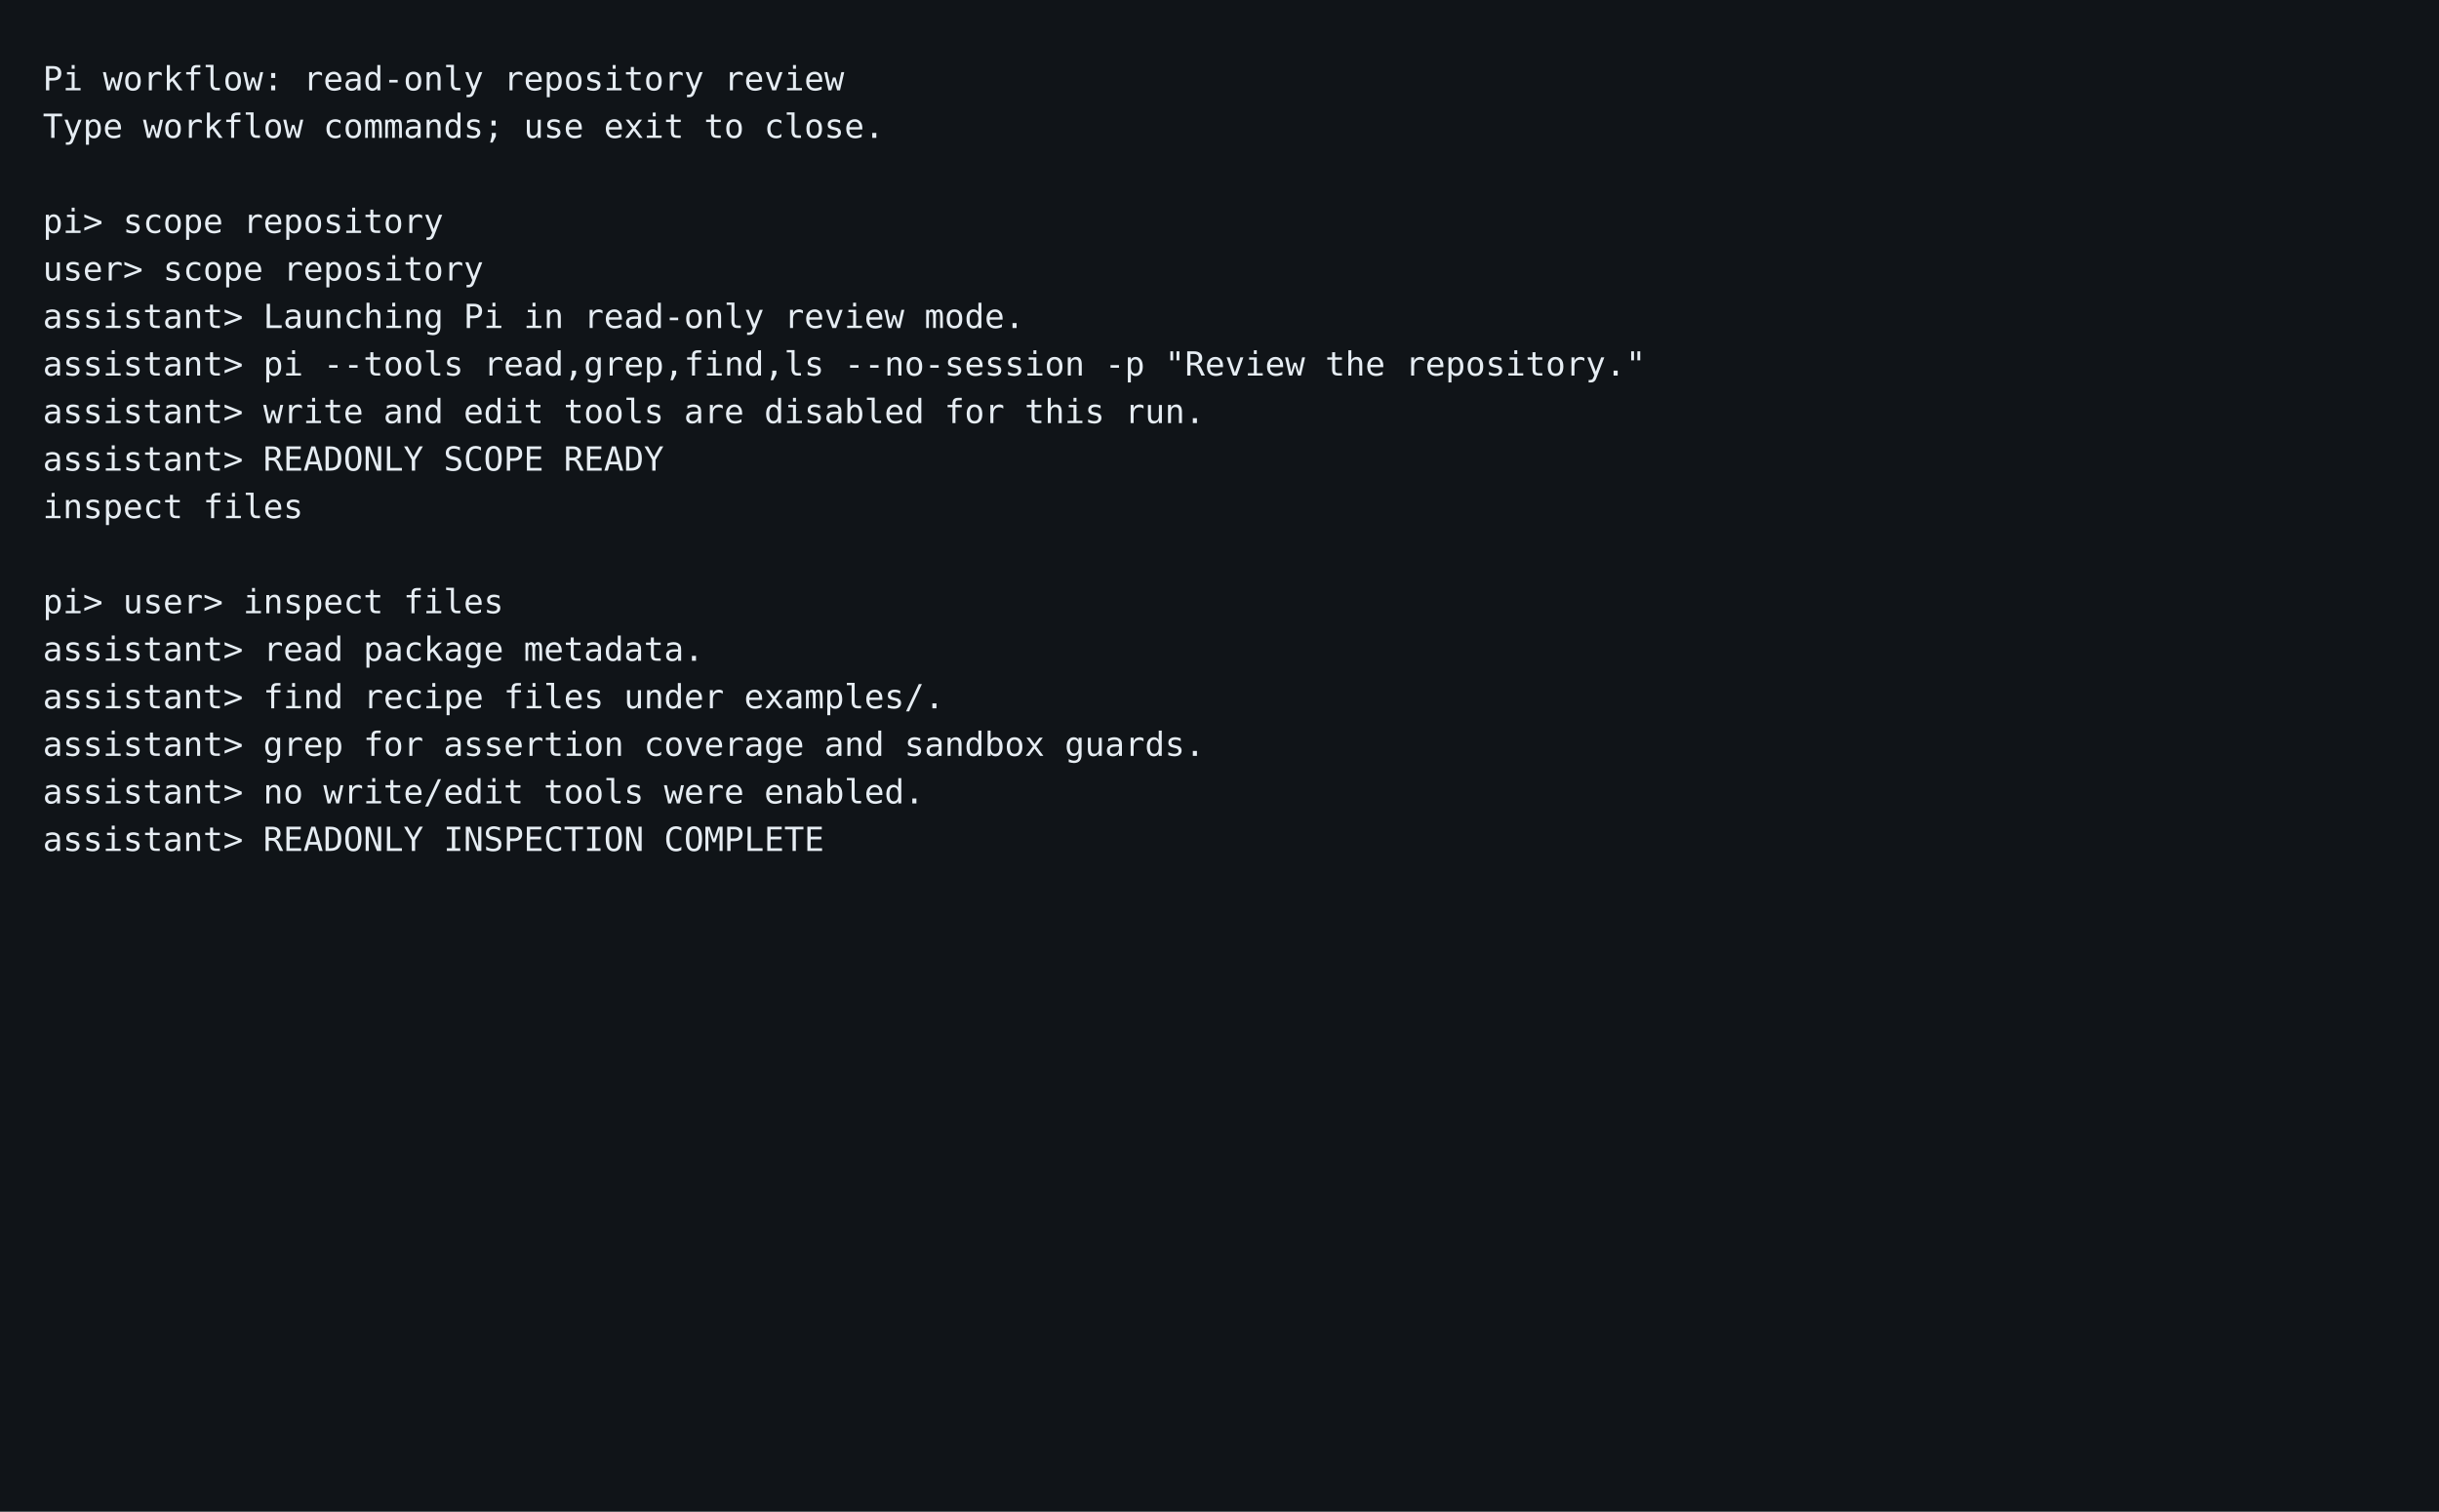
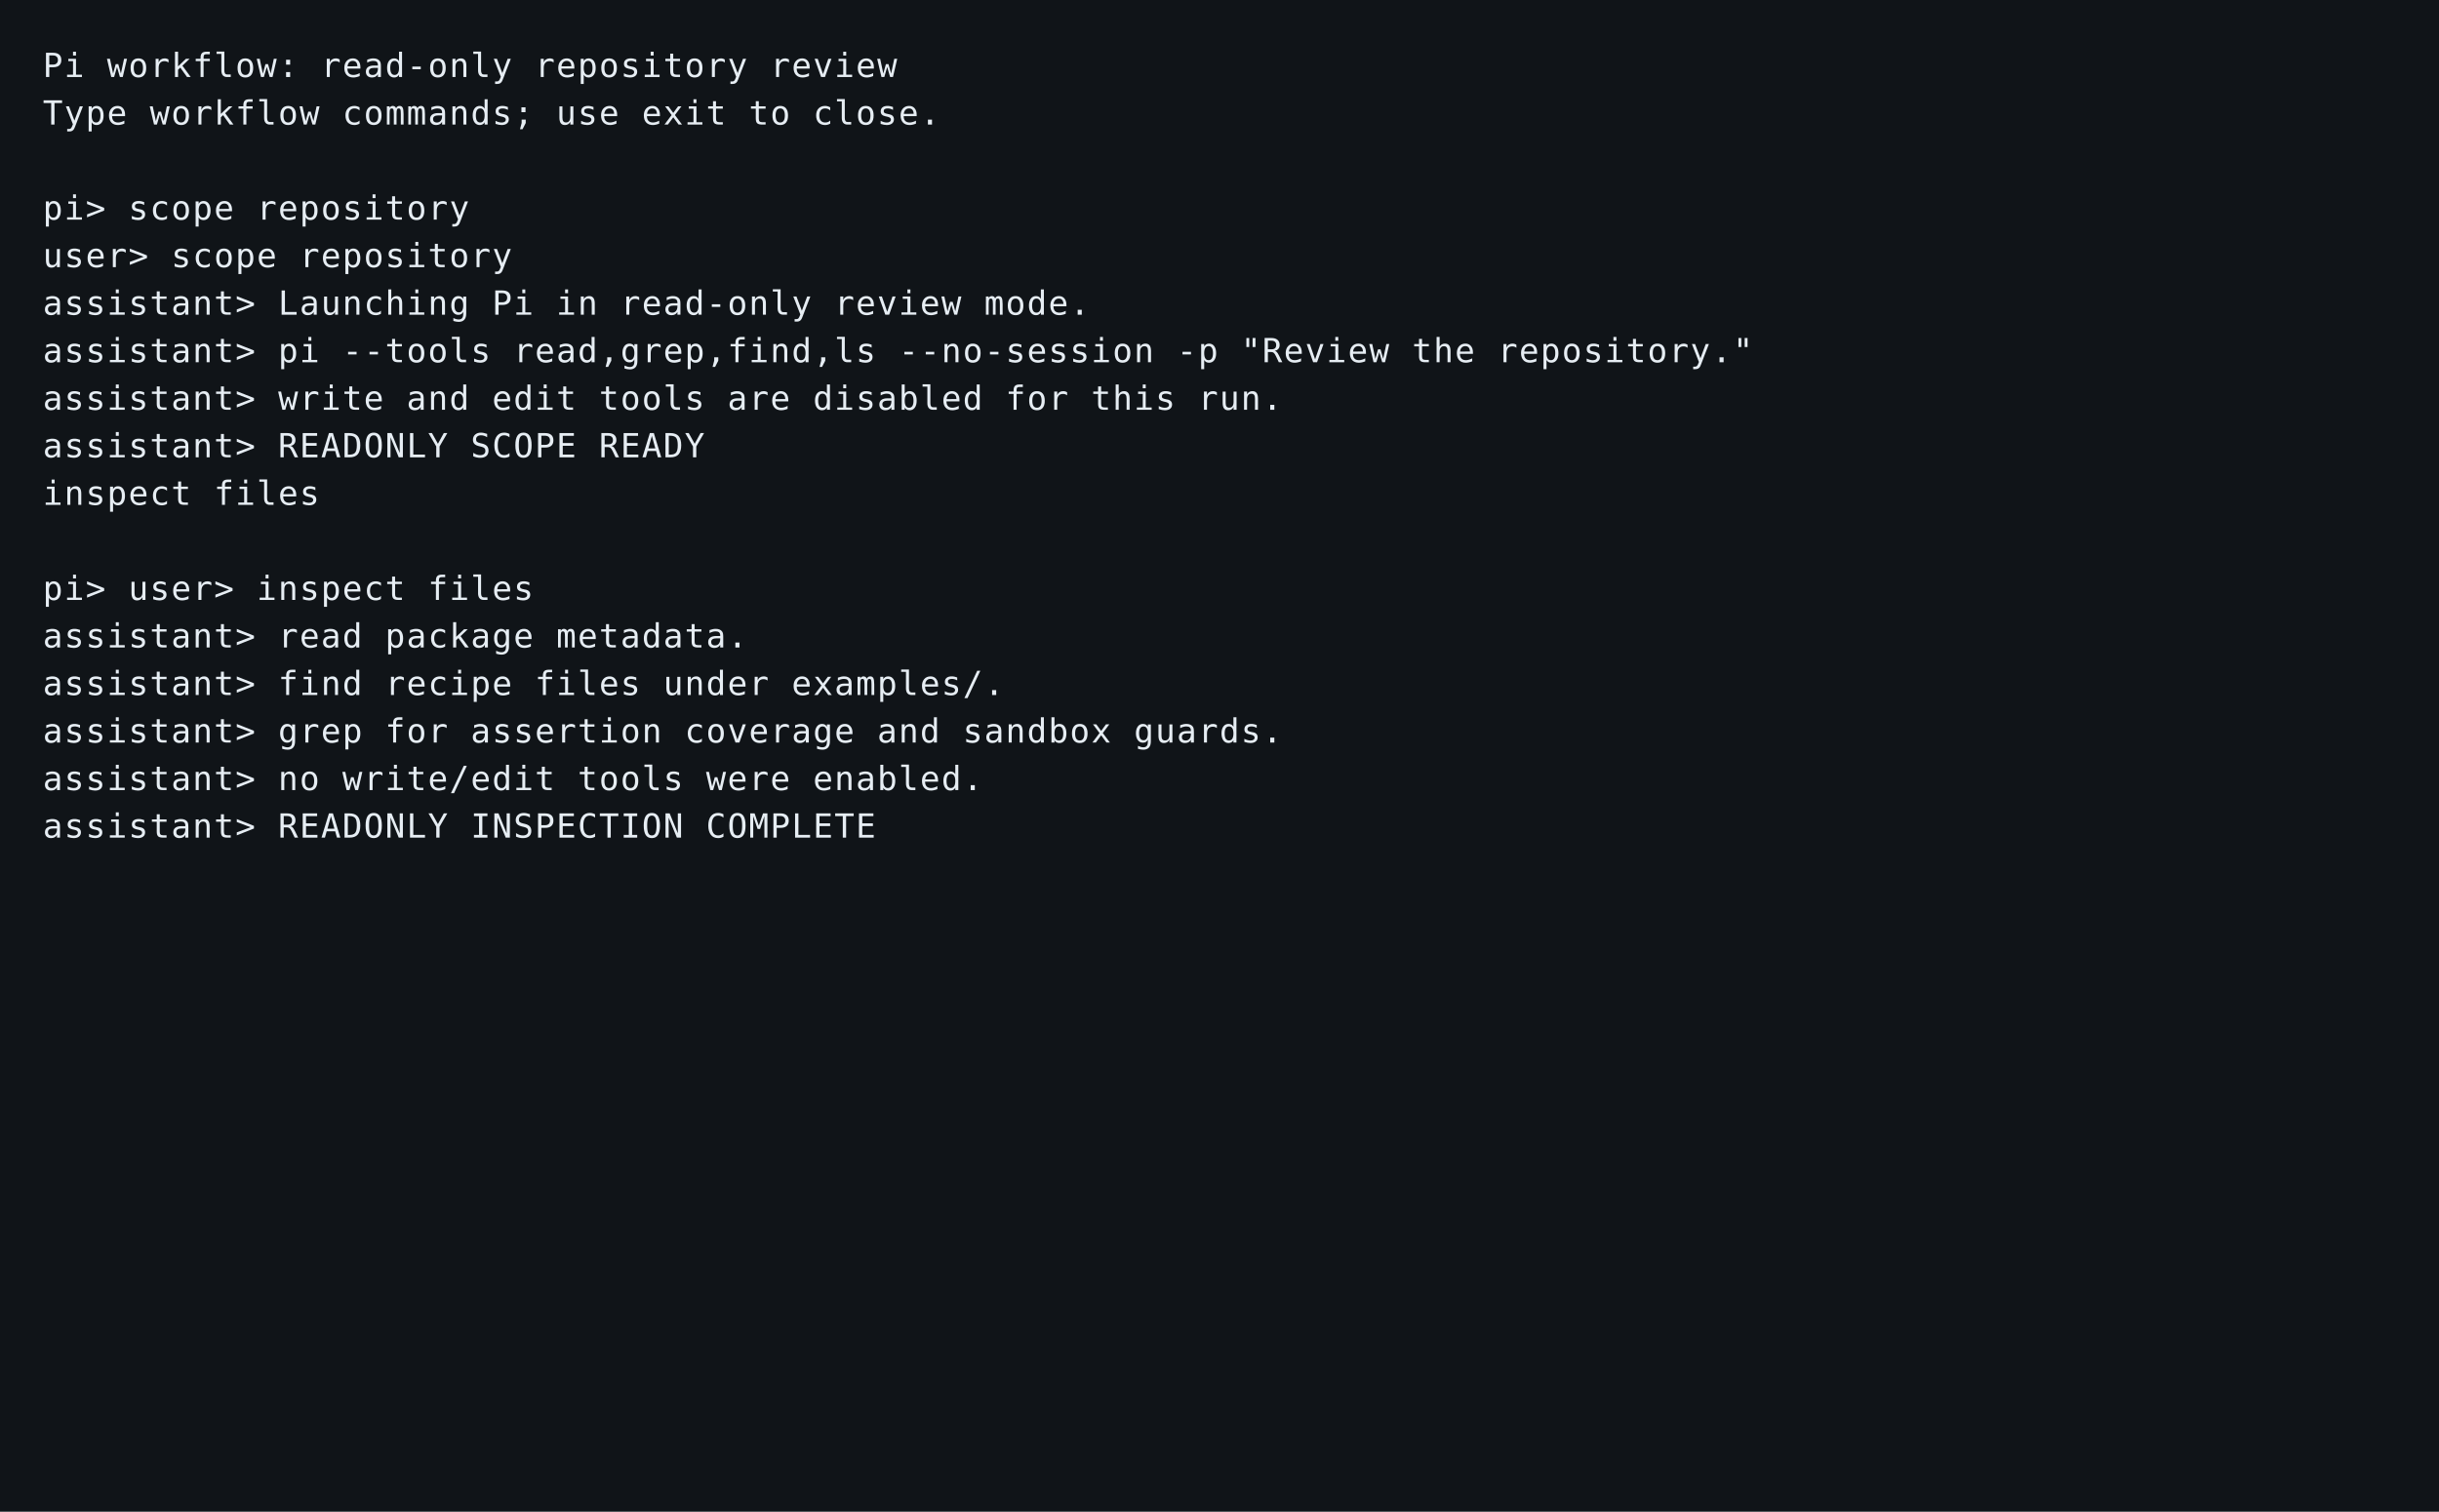
<svg xmlns="http://www.w3.org/2000/svg" width="1026" height="636" viewBox="0 0 1026 636">
  <rect width="100%" height="100%" fill="#101418" />
-   <style>text{font:14px ui-monospace,SFMono-Regular,Menlo,Consolas,monospace;fill:#e6edf3;white-space:pre}</style>
-   <text x="18" y="38">Pi workflow: read-only repository review</text>
-   <text x="18" y="58">Type workflow commands; use exit to close.</text>
-   <text x="18" y="78" />
-   <text x="18" y="98">pi&gt; scope repository</text>
-   <text x="18" y="118">user&gt; scope repository</text>
-   <text x="18" y="138">assistant&gt; Launching Pi in read-only review mode.</text>
-   <text x="18" y="158">assistant&gt; pi --tools read,grep,find,ls --no-session -p "Review the repository."</text>
-   <text x="18" y="178">assistant&gt; write and edit tools are disabled for this run.</text>
-   <text x="18" y="198">assistant&gt; READONLY SCOPE READY</text>
-   <text x="18" y="218">inspect files</text>
-   <text x="18" y="238" />
-   <text x="18" y="258">pi&gt; user&gt; inspect files</text>
-   <text x="18" y="278">assistant&gt; read package metadata.</text>
-   <text x="18" y="298">assistant&gt; find recipe files under examples/.</text>
-   <text x="18" y="318">assistant&gt; grep for assertion coverage and sandbox guards.</text>
-   <text x="18" y="338">assistant&gt; no write/edit tools were enabled.</text>
-   <text x="18" y="358">assistant&gt; READONLY INSPECTION COMPLETE</text>
+   <g font-family="ui-monospace,SFMono-Regular,Menlo,Consolas,monospace" font-size="14" xml:space="preserve">
+     <text x="18.0" y="32.4" fill="#e6edf3">P</text>
+     <text x="27.0" y="32.4" fill="#e6edf3">i</text>
+     <text x="45.0" y="32.4" fill="#e6edf3">w</text>
+     <text x="54.0" y="32.4" fill="#e6edf3">o</text>
+     <text x="63.0" y="32.4" fill="#e6edf3">r</text>
+     <text x="72.0" y="32.4" fill="#e6edf3">k</text>
+     <text x="81.0" y="32.4" fill="#e6edf3">f</text>
+     <text x="90.0" y="32.4" fill="#e6edf3">l</text>
+     <text x="99.0" y="32.4" fill="#e6edf3">o</text>
+     <text x="108.0" y="32.4" fill="#e6edf3">w</text>
+     <text x="117.0" y="32.4" fill="#e6edf3">:</text>
+     <text x="135.0" y="32.4" fill="#e6edf3">r</text>
+     <text x="144.0" y="32.4" fill="#e6edf3">e</text>
+     <text x="153.0" y="32.4" fill="#e6edf3">a</text>
+     <text x="162.0" y="32.4" fill="#e6edf3">d</text>
+     <text x="171.0" y="32.4" fill="#e6edf3">-</text>
+     <text x="180.0" y="32.4" fill="#e6edf3">o</text>
+     <text x="189.0" y="32.4" fill="#e6edf3">n</text>
+     <text x="198.0" y="32.4" fill="#e6edf3">l</text>
+     <text x="207.0" y="32.4" fill="#e6edf3">y</text>
+     <text x="225.0" y="32.4" fill="#e6edf3">r</text>
+     <text x="234.0" y="32.4" fill="#e6edf3">e</text>
+     <text x="243.0" y="32.4" fill="#e6edf3">p</text>
+     <text x="252.0" y="32.4" fill="#e6edf3">o</text>
+     <text x="261.0" y="32.4" fill="#e6edf3">s</text>
+     <text x="270.0" y="32.4" fill="#e6edf3">i</text>
+     <text x="279.0" y="32.4" fill="#e6edf3">t</text>
+     <text x="288.0" y="32.4" fill="#e6edf3">o</text>
+     <text x="297.0" y="32.4" fill="#e6edf3">r</text>
+     <text x="306.0" y="32.4" fill="#e6edf3">y</text>
+     <text x="324.0" y="32.4" fill="#e6edf3">r</text>
+     <text x="333.0" y="32.4" fill="#e6edf3">e</text>
+     <text x="342.0" y="32.4" fill="#e6edf3">v</text>
+     <text x="351.0" y="32.4" fill="#e6edf3">i</text>
+     <text x="360.0" y="32.4" fill="#e6edf3">e</text>
+     <text x="369.0" y="32.4" fill="#e6edf3">w</text>
+     <text x="18.0" y="52.4" fill="#e6edf3">T</text>
+     <text x="27.0" y="52.4" fill="#e6edf3">y</text>
+     <text x="36.0" y="52.4" fill="#e6edf3">p</text>
+     <text x="45.0" y="52.4" fill="#e6edf3">e</text>
+     <text x="63.0" y="52.4" fill="#e6edf3">w</text>
+     <text x="72.0" y="52.4" fill="#e6edf3">o</text>
+     <text x="81.0" y="52.4" fill="#e6edf3">r</text>
+     <text x="90.0" y="52.4" fill="#e6edf3">k</text>
+     <text x="99.0" y="52.4" fill="#e6edf3">f</text>
+     <text x="108.0" y="52.4" fill="#e6edf3">l</text>
+     <text x="117.0" y="52.4" fill="#e6edf3">o</text>
+     <text x="126.0" y="52.4" fill="#e6edf3">w</text>
+     <text x="144.0" y="52.4" fill="#e6edf3">c</text>
+     <text x="153.0" y="52.4" fill="#e6edf3">o</text>
+     <text x="162.0" y="52.4" fill="#e6edf3">m</text>
+     <text x="171.0" y="52.4" fill="#e6edf3">m</text>
+     <text x="180.0" y="52.4" fill="#e6edf3">a</text>
+     <text x="189.0" y="52.4" fill="#e6edf3">n</text>
+     <text x="198.0" y="52.4" fill="#e6edf3">d</text>
+     <text x="207.0" y="52.4" fill="#e6edf3">s</text>
+     <text x="216.0" y="52.4" fill="#e6edf3">;</text>
+     <text x="234.0" y="52.4" fill="#e6edf3">u</text>
+     <text x="243.0" y="52.4" fill="#e6edf3">s</text>
+     <text x="252.0" y="52.4" fill="#e6edf3">e</text>
+     <text x="270.0" y="52.4" fill="#e6edf3">e</text>
+     <text x="279.0" y="52.4" fill="#e6edf3">x</text>
+     <text x="288.0" y="52.4" fill="#e6edf3">i</text>
+     <text x="297.0" y="52.4" fill="#e6edf3">t</text>
+     <text x="315.0" y="52.4" fill="#e6edf3">t</text>
+     <text x="324.0" y="52.4" fill="#e6edf3">o</text>
+     <text x="342.0" y="52.4" fill="#e6edf3">c</text>
+     <text x="351.0" y="52.4" fill="#e6edf3">l</text>
+     <text x="360.0" y="52.4" fill="#e6edf3">o</text>
+     <text x="369.0" y="52.4" fill="#e6edf3">s</text>
+     <text x="378.0" y="52.4" fill="#e6edf3">e</text>
+     <text x="387.0" y="52.4" fill="#e6edf3">.</text>
+     <text x="18.0" y="92.4" fill="#e6edf3">p</text>
+     <text x="27.0" y="92.4" fill="#e6edf3">i</text>
+     <text x="36.0" y="92.4" fill="#e6edf3">&gt;</text>
+     <text x="54.0" y="92.4" fill="#e6edf3">s</text>
+     <text x="63.0" y="92.4" fill="#e6edf3">c</text>
+     <text x="72.0" y="92.4" fill="#e6edf3">o</text>
+     <text x="81.0" y="92.4" fill="#e6edf3">p</text>
+     <text x="90.0" y="92.4" fill="#e6edf3">e</text>
+     <text x="108.0" y="92.4" fill="#e6edf3">r</text>
+     <text x="117.0" y="92.4" fill="#e6edf3">e</text>
+     <text x="126.0" y="92.4" fill="#e6edf3">p</text>
+     <text x="135.0" y="92.4" fill="#e6edf3">o</text>
+     <text x="144.0" y="92.4" fill="#e6edf3">s</text>
+     <text x="153.0" y="92.4" fill="#e6edf3">i</text>
+     <text x="162.0" y="92.4" fill="#e6edf3">t</text>
+     <text x="171.0" y="92.4" fill="#e6edf3">o</text>
+     <text x="180.0" y="92.4" fill="#e6edf3">r</text>
+     <text x="189.0" y="92.4" fill="#e6edf3">y</text>
+     <text x="18.0" y="112.4" fill="#e6edf3">u</text>
+     <text x="27.0" y="112.4" fill="#e6edf3">s</text>
+     <text x="36.0" y="112.4" fill="#e6edf3">e</text>
+     <text x="45.0" y="112.4" fill="#e6edf3">r</text>
+     <text x="54.0" y="112.4" fill="#e6edf3">&gt;</text>
+     <text x="72.0" y="112.4" fill="#e6edf3">s</text>
+     <text x="81.0" y="112.4" fill="#e6edf3">c</text>
+     <text x="90.0" y="112.4" fill="#e6edf3">o</text>
+     <text x="99.0" y="112.4" fill="#e6edf3">p</text>
+     <text x="108.0" y="112.4" fill="#e6edf3">e</text>
+     <text x="126.0" y="112.4" fill="#e6edf3">r</text>
+     <text x="135.0" y="112.4" fill="#e6edf3">e</text>
+     <text x="144.0" y="112.4" fill="#e6edf3">p</text>
+     <text x="153.0" y="112.4" fill="#e6edf3">o</text>
+     <text x="162.0" y="112.4" fill="#e6edf3">s</text>
+     <text x="171.0" y="112.4" fill="#e6edf3">i</text>
+     <text x="180.0" y="112.4" fill="#e6edf3">t</text>
+     <text x="189.0" y="112.4" fill="#e6edf3">o</text>
+     <text x="198.0" y="112.4" fill="#e6edf3">r</text>
+     <text x="207.0" y="112.4" fill="#e6edf3">y</text>
+     <text x="18.0" y="132.4" fill="#e6edf3">a</text>
+     <text x="27.0" y="132.4" fill="#e6edf3">s</text>
+     <text x="36.0" y="132.4" fill="#e6edf3">s</text>
+     <text x="45.0" y="132.4" fill="#e6edf3">i</text>
+     <text x="54.0" y="132.4" fill="#e6edf3">s</text>
+     <text x="63.0" y="132.4" fill="#e6edf3">t</text>
+     <text x="72.0" y="132.4" fill="#e6edf3">a</text>
+     <text x="81.0" y="132.4" fill="#e6edf3">n</text>
+     <text x="90.0" y="132.4" fill="#e6edf3">t</text>
+     <text x="99.0" y="132.4" fill="#e6edf3">&gt;</text>
+     <text x="117.0" y="132.4" fill="#e6edf3">L</text>
+     <text x="126.0" y="132.4" fill="#e6edf3">a</text>
+     <text x="135.0" y="132.4" fill="#e6edf3">u</text>
+     <text x="144.0" y="132.4" fill="#e6edf3">n</text>
+     <text x="153.0" y="132.4" fill="#e6edf3">c</text>
+     <text x="162.0" y="132.4" fill="#e6edf3">h</text>
+     <text x="171.0" y="132.4" fill="#e6edf3">i</text>
+     <text x="180.0" y="132.4" fill="#e6edf3">n</text>
+     <text x="189.0" y="132.4" fill="#e6edf3">g</text>
+     <text x="207.0" y="132.4" fill="#e6edf3">P</text>
+     <text x="216.0" y="132.4" fill="#e6edf3">i</text>
+     <text x="234.0" y="132.4" fill="#e6edf3">i</text>
+     <text x="243.0" y="132.4" fill="#e6edf3">n</text>
+     <text x="261.0" y="132.4" fill="#e6edf3">r</text>
+     <text x="270.0" y="132.4" fill="#e6edf3">e</text>
+     <text x="279.0" y="132.4" fill="#e6edf3">a</text>
+     <text x="288.0" y="132.4" fill="#e6edf3">d</text>
+     <text x="297.0" y="132.4" fill="#e6edf3">-</text>
+     <text x="306.0" y="132.4" fill="#e6edf3">o</text>
+     <text x="315.0" y="132.4" fill="#e6edf3">n</text>
+     <text x="324.0" y="132.4" fill="#e6edf3">l</text>
+     <text x="333.0" y="132.4" fill="#e6edf3">y</text>
+     <text x="351.0" y="132.4" fill="#e6edf3">r</text>
+     <text x="360.0" y="132.4" fill="#e6edf3">e</text>
+     <text x="369.0" y="132.4" fill="#e6edf3">v</text>
+     <text x="378.0" y="132.4" fill="#e6edf3">i</text>
+     <text x="387.0" y="132.4" fill="#e6edf3">e</text>
+     <text x="396.0" y="132.4" fill="#e6edf3">w</text>
+     <text x="414.0" y="132.4" fill="#e6edf3">m</text>
+     <text x="423.0" y="132.4" fill="#e6edf3">o</text>
+     <text x="432.0" y="132.4" fill="#e6edf3">d</text>
+     <text x="441.0" y="132.4" fill="#e6edf3">e</text>
+     <text x="450.0" y="132.4" fill="#e6edf3">.</text>
+     <text x="18.0" y="152.4" fill="#e6edf3">a</text>
+     <text x="27.0" y="152.4" fill="#e6edf3">s</text>
+     <text x="36.0" y="152.4" fill="#e6edf3">s</text>
+     <text x="45.0" y="152.4" fill="#e6edf3">i</text>
+     <text x="54.0" y="152.4" fill="#e6edf3">s</text>
+     <text x="63.0" y="152.4" fill="#e6edf3">t</text>
+     <text x="72.0" y="152.4" fill="#e6edf3">a</text>
+     <text x="81.0" y="152.4" fill="#e6edf3">n</text>
+     <text x="90.0" y="152.4" fill="#e6edf3">t</text>
+     <text x="99.0" y="152.4" fill="#e6edf3">&gt;</text>
+     <text x="117.0" y="152.4" fill="#e6edf3">p</text>
+     <text x="126.0" y="152.4" fill="#e6edf3">i</text>
+     <text x="144.0" y="152.4" fill="#e6edf3">-</text>
+     <text x="153.0" y="152.4" fill="#e6edf3">-</text>
+     <text x="162.0" y="152.4" fill="#e6edf3">t</text>
+     <text x="171.0" y="152.4" fill="#e6edf3">o</text>
+     <text x="180.0" y="152.4" fill="#e6edf3">o</text>
+     <text x="189.0" y="152.4" fill="#e6edf3">l</text>
+     <text x="198.0" y="152.4" fill="#e6edf3">s</text>
+     <text x="216.0" y="152.4" fill="#e6edf3">r</text>
+     <text x="225.0" y="152.4" fill="#e6edf3">e</text>
+     <text x="234.0" y="152.4" fill="#e6edf3">a</text>
+     <text x="243.0" y="152.4" fill="#e6edf3">d</text>
+     <text x="252.0" y="152.4" fill="#e6edf3">,</text>
+     <text x="261.0" y="152.4" fill="#e6edf3">g</text>
+     <text x="270.0" y="152.4" fill="#e6edf3">r</text>
+     <text x="279.0" y="152.4" fill="#e6edf3">e</text>
+     <text x="288.0" y="152.4" fill="#e6edf3">p</text>
+     <text x="297.0" y="152.4" fill="#e6edf3">,</text>
+     <text x="306.0" y="152.4" fill="#e6edf3">f</text>
+     <text x="315.0" y="152.4" fill="#e6edf3">i</text>
+     <text x="324.0" y="152.4" fill="#e6edf3">n</text>
+     <text x="333.0" y="152.4" fill="#e6edf3">d</text>
+     <text x="342.0" y="152.4" fill="#e6edf3">,</text>
+     <text x="351.0" y="152.4" fill="#e6edf3">l</text>
+     <text x="360.0" y="152.4" fill="#e6edf3">s</text>
+     <text x="378.0" y="152.4" fill="#e6edf3">-</text>
+     <text x="387.0" y="152.4" fill="#e6edf3">-</text>
+     <text x="396.0" y="152.4" fill="#e6edf3">n</text>
+     <text x="405.0" y="152.4" fill="#e6edf3">o</text>
+     <text x="414.0" y="152.4" fill="#e6edf3">-</text>
+     <text x="423.0" y="152.4" fill="#e6edf3">s</text>
+     <text x="432.0" y="152.4" fill="#e6edf3">e</text>
+     <text x="441.0" y="152.4" fill="#e6edf3">s</text>
+     <text x="450.0" y="152.4" fill="#e6edf3">s</text>
+     <text x="459.0" y="152.4" fill="#e6edf3">i</text>
+     <text x="468.0" y="152.4" fill="#e6edf3">o</text>
+     <text x="477.0" y="152.4" fill="#e6edf3">n</text>
+     <text x="495.0" y="152.4" fill="#e6edf3">-</text>
+     <text x="504.0" y="152.4" fill="#e6edf3">p</text>
+     <text x="522.0" y="152.4" fill="#e6edf3">"</text>
+     <text x="531.0" y="152.4" fill="#e6edf3">R</text>
+     <text x="540.0" y="152.4" fill="#e6edf3">e</text>
+     <text x="549.0" y="152.4" fill="#e6edf3">v</text>
+     <text x="558.0" y="152.4" fill="#e6edf3">i</text>
+     <text x="567.0" y="152.4" fill="#e6edf3">e</text>
+     <text x="576.0" y="152.4" fill="#e6edf3">w</text>
+     <text x="594.0" y="152.4" fill="#e6edf3">t</text>
+     <text x="603.0" y="152.4" fill="#e6edf3">h</text>
+     <text x="612.0" y="152.4" fill="#e6edf3">e</text>
+     <text x="630.0" y="152.4" fill="#e6edf3">r</text>
+     <text x="639.0" y="152.4" fill="#e6edf3">e</text>
+     <text x="648.0" y="152.4" fill="#e6edf3">p</text>
+     <text x="657.0" y="152.4" fill="#e6edf3">o</text>
+     <text x="666.0" y="152.4" fill="#e6edf3">s</text>
+     <text x="675.0" y="152.4" fill="#e6edf3">i</text>
+     <text x="684.0" y="152.4" fill="#e6edf3">t</text>
+     <text x="693.0" y="152.4" fill="#e6edf3">o</text>
+     <text x="702.0" y="152.4" fill="#e6edf3">r</text>
+     <text x="711.0" y="152.4" fill="#e6edf3">y</text>
+     <text x="720.0" y="152.4" fill="#e6edf3">.</text>
+     <text x="729.0" y="152.4" fill="#e6edf3">"</text>
+     <text x="18.0" y="172.4" fill="#e6edf3">a</text>
+     <text x="27.0" y="172.4" fill="#e6edf3">s</text>
+     <text x="36.0" y="172.4" fill="#e6edf3">s</text>
+     <text x="45.0" y="172.4" fill="#e6edf3">i</text>
+     <text x="54.0" y="172.4" fill="#e6edf3">s</text>
+     <text x="63.0" y="172.4" fill="#e6edf3">t</text>
+     <text x="72.0" y="172.4" fill="#e6edf3">a</text>
+     <text x="81.0" y="172.4" fill="#e6edf3">n</text>
+     <text x="90.0" y="172.4" fill="#e6edf3">t</text>
+     <text x="99.0" y="172.4" fill="#e6edf3">&gt;</text>
+     <text x="117.0" y="172.4" fill="#e6edf3">w</text>
+     <text x="126.0" y="172.4" fill="#e6edf3">r</text>
+     <text x="135.0" y="172.4" fill="#e6edf3">i</text>
+     <text x="144.0" y="172.4" fill="#e6edf3">t</text>
+     <text x="153.0" y="172.4" fill="#e6edf3">e</text>
+     <text x="171.0" y="172.4" fill="#e6edf3">a</text>
+     <text x="180.0" y="172.4" fill="#e6edf3">n</text>
+     <text x="189.0" y="172.4" fill="#e6edf3">d</text>
+     <text x="207.0" y="172.4" fill="#e6edf3">e</text>
+     <text x="216.0" y="172.4" fill="#e6edf3">d</text>
+     <text x="225.0" y="172.4" fill="#e6edf3">i</text>
+     <text x="234.0" y="172.4" fill="#e6edf3">t</text>
+     <text x="252.0" y="172.4" fill="#e6edf3">t</text>
+     <text x="261.0" y="172.4" fill="#e6edf3">o</text>
+     <text x="270.0" y="172.4" fill="#e6edf3">o</text>
+     <text x="279.0" y="172.4" fill="#e6edf3">l</text>
+     <text x="288.0" y="172.4" fill="#e6edf3">s</text>
+     <text x="306.0" y="172.4" fill="#e6edf3">a</text>
+     <text x="315.0" y="172.4" fill="#e6edf3">r</text>
+     <text x="324.0" y="172.4" fill="#e6edf3">e</text>
+     <text x="342.0" y="172.4" fill="#e6edf3">d</text>
+     <text x="351.0" y="172.4" fill="#e6edf3">i</text>
+     <text x="360.0" y="172.4" fill="#e6edf3">s</text>
+     <text x="369.0" y="172.4" fill="#e6edf3">a</text>
+     <text x="378.0" y="172.4" fill="#e6edf3">b</text>
+     <text x="387.0" y="172.4" fill="#e6edf3">l</text>
+     <text x="396.0" y="172.4" fill="#e6edf3">e</text>
+     <text x="405.0" y="172.4" fill="#e6edf3">d</text>
+     <text x="423.0" y="172.4" fill="#e6edf3">f</text>
+     <text x="432.0" y="172.4" fill="#e6edf3">o</text>
+     <text x="441.0" y="172.4" fill="#e6edf3">r</text>
+     <text x="459.0" y="172.4" fill="#e6edf3">t</text>
+     <text x="468.0" y="172.4" fill="#e6edf3">h</text>
+     <text x="477.0" y="172.4" fill="#e6edf3">i</text>
+     <text x="486.0" y="172.4" fill="#e6edf3">s</text>
+     <text x="504.0" y="172.4" fill="#e6edf3">r</text>
+     <text x="513.0" y="172.4" fill="#e6edf3">u</text>
+     <text x="522.0" y="172.4" fill="#e6edf3">n</text>
+     <text x="531.0" y="172.4" fill="#e6edf3">.</text>
+     <text x="18.0" y="192.4" fill="#e6edf3">a</text>
+     <text x="27.0" y="192.4" fill="#e6edf3">s</text>
+     <text x="36.0" y="192.4" fill="#e6edf3">s</text>
+     <text x="45.0" y="192.4" fill="#e6edf3">i</text>
+     <text x="54.0" y="192.4" fill="#e6edf3">s</text>
+     <text x="63.0" y="192.4" fill="#e6edf3">t</text>
+     <text x="72.0" y="192.4" fill="#e6edf3">a</text>
+     <text x="81.0" y="192.4" fill="#e6edf3">n</text>
+     <text x="90.0" y="192.4" fill="#e6edf3">t</text>
+     <text x="99.0" y="192.4" fill="#e6edf3">&gt;</text>
+     <text x="117.0" y="192.4" fill="#e6edf3">R</text>
+     <text x="126.0" y="192.4" fill="#e6edf3">E</text>
+     <text x="135.0" y="192.4" fill="#e6edf3">A</text>
+     <text x="144.0" y="192.4" fill="#e6edf3">D</text>
+     <text x="153.0" y="192.4" fill="#e6edf3">O</text>
+     <text x="162.0" y="192.4" fill="#e6edf3">N</text>
+     <text x="171.0" y="192.4" fill="#e6edf3">L</text>
+     <text x="180.0" y="192.4" fill="#e6edf3">Y</text>
+     <text x="198.0" y="192.4" fill="#e6edf3">S</text>
+     <text x="207.0" y="192.4" fill="#e6edf3">C</text>
+     <text x="216.0" y="192.4" fill="#e6edf3">O</text>
+     <text x="225.0" y="192.4" fill="#e6edf3">P</text>
+     <text x="234.0" y="192.4" fill="#e6edf3">E</text>
+     <text x="252.0" y="192.4" fill="#e6edf3">R</text>
+     <text x="261.0" y="192.4" fill="#e6edf3">E</text>
+     <text x="270.0" y="192.4" fill="#e6edf3">A</text>
+     <text x="279.0" y="192.4" fill="#e6edf3">D</text>
+     <text x="288.0" y="192.4" fill="#e6edf3">Y</text>
+     <text x="18.0" y="212.4" fill="#e6edf3">i</text>
+     <text x="27.0" y="212.4" fill="#e6edf3">n</text>
+     <text x="36.0" y="212.4" fill="#e6edf3">s</text>
+     <text x="45.0" y="212.4" fill="#e6edf3">p</text>
+     <text x="54.0" y="212.4" fill="#e6edf3">e</text>
+     <text x="63.0" y="212.4" fill="#e6edf3">c</text>
+     <text x="72.0" y="212.4" fill="#e6edf3">t</text>
+     <text x="90.0" y="212.4" fill="#e6edf3">f</text>
+     <text x="99.0" y="212.4" fill="#e6edf3">i</text>
+     <text x="108.0" y="212.4" fill="#e6edf3">l</text>
+     <text x="117.0" y="212.4" fill="#e6edf3">e</text>
+     <text x="126.0" y="212.4" fill="#e6edf3">s</text>
+     <text x="18.0" y="252.4" fill="#e6edf3">p</text>
+     <text x="27.0" y="252.4" fill="#e6edf3">i</text>
+     <text x="36.0" y="252.4" fill="#e6edf3">&gt;</text>
+     <text x="54.0" y="252.4" fill="#e6edf3">u</text>
+     <text x="63.0" y="252.4" fill="#e6edf3">s</text>
+     <text x="72.0" y="252.4" fill="#e6edf3">e</text>
+     <text x="81.0" y="252.4" fill="#e6edf3">r</text>
+     <text x="90.0" y="252.4" fill="#e6edf3">&gt;</text>
+     <text x="108.0" y="252.4" fill="#e6edf3">i</text>
+     <text x="117.0" y="252.4" fill="#e6edf3">n</text>
+     <text x="126.0" y="252.4" fill="#e6edf3">s</text>
+     <text x="135.0" y="252.4" fill="#e6edf3">p</text>
+     <text x="144.0" y="252.4" fill="#e6edf3">e</text>
+     <text x="153.0" y="252.4" fill="#e6edf3">c</text>
+     <text x="162.0" y="252.4" fill="#e6edf3">t</text>
+     <text x="180.0" y="252.4" fill="#e6edf3">f</text>
+     <text x="189.0" y="252.4" fill="#e6edf3">i</text>
+     <text x="198.0" y="252.4" fill="#e6edf3">l</text>
+     <text x="207.0" y="252.4" fill="#e6edf3">e</text>
+     <text x="216.0" y="252.4" fill="#e6edf3">s</text>
+     <text x="18.0" y="272.4" fill="#e6edf3">a</text>
+     <text x="27.0" y="272.4" fill="#e6edf3">s</text>
+     <text x="36.0" y="272.4" fill="#e6edf3">s</text>
+     <text x="45.0" y="272.4" fill="#e6edf3">i</text>
+     <text x="54.0" y="272.4" fill="#e6edf3">s</text>
+     <text x="63.0" y="272.4" fill="#e6edf3">t</text>
+     <text x="72.0" y="272.4" fill="#e6edf3">a</text>
+     <text x="81.0" y="272.4" fill="#e6edf3">n</text>
+     <text x="90.0" y="272.4" fill="#e6edf3">t</text>
+     <text x="99.0" y="272.4" fill="#e6edf3">&gt;</text>
+     <text x="117.0" y="272.4" fill="#e6edf3">r</text>
+     <text x="126.0" y="272.4" fill="#e6edf3">e</text>
+     <text x="135.0" y="272.4" fill="#e6edf3">a</text>
+     <text x="144.0" y="272.4" fill="#e6edf3">d</text>
+     <text x="162.0" y="272.4" fill="#e6edf3">p</text>
+     <text x="171.0" y="272.4" fill="#e6edf3">a</text>
+     <text x="180.0" y="272.4" fill="#e6edf3">c</text>
+     <text x="189.0" y="272.4" fill="#e6edf3">k</text>
+     <text x="198.0" y="272.4" fill="#e6edf3">a</text>
+     <text x="207.0" y="272.4" fill="#e6edf3">g</text>
+     <text x="216.0" y="272.4" fill="#e6edf3">e</text>
+     <text x="234.0" y="272.4" fill="#e6edf3">m</text>
+     <text x="243.0" y="272.4" fill="#e6edf3">e</text>
+     <text x="252.0" y="272.4" fill="#e6edf3">t</text>
+     <text x="261.0" y="272.4" fill="#e6edf3">a</text>
+     <text x="270.0" y="272.4" fill="#e6edf3">d</text>
+     <text x="279.0" y="272.4" fill="#e6edf3">a</text>
+     <text x="288.0" y="272.4" fill="#e6edf3">t</text>
+     <text x="297.0" y="272.4" fill="#e6edf3">a</text>
+     <text x="306.0" y="272.4" fill="#e6edf3">.</text>
+     <text x="18.0" y="292.4" fill="#e6edf3">a</text>
+     <text x="27.0" y="292.4" fill="#e6edf3">s</text>
+     <text x="36.0" y="292.4" fill="#e6edf3">s</text>
+     <text x="45.0" y="292.4" fill="#e6edf3">i</text>
+     <text x="54.0" y="292.4" fill="#e6edf3">s</text>
+     <text x="63.0" y="292.4" fill="#e6edf3">t</text>
+     <text x="72.0" y="292.4" fill="#e6edf3">a</text>
+     <text x="81.0" y="292.4" fill="#e6edf3">n</text>
+     <text x="90.0" y="292.4" fill="#e6edf3">t</text>
+     <text x="99.0" y="292.4" fill="#e6edf3">&gt;</text>
+     <text x="117.0" y="292.4" fill="#e6edf3">f</text>
+     <text x="126.0" y="292.4" fill="#e6edf3">i</text>
+     <text x="135.0" y="292.4" fill="#e6edf3">n</text>
+     <text x="144.0" y="292.4" fill="#e6edf3">d</text>
+     <text x="162.0" y="292.4" fill="#e6edf3">r</text>
+     <text x="171.0" y="292.4" fill="#e6edf3">e</text>
+     <text x="180.0" y="292.4" fill="#e6edf3">c</text>
+     <text x="189.0" y="292.4" fill="#e6edf3">i</text>
+     <text x="198.0" y="292.4" fill="#e6edf3">p</text>
+     <text x="207.0" y="292.4" fill="#e6edf3">e</text>
+     <text x="225.0" y="292.4" fill="#e6edf3">f</text>
+     <text x="234.0" y="292.4" fill="#e6edf3">i</text>
+     <text x="243.0" y="292.4" fill="#e6edf3">l</text>
+     <text x="252.0" y="292.4" fill="#e6edf3">e</text>
+     <text x="261.0" y="292.4" fill="#e6edf3">s</text>
+     <text x="279.0" y="292.4" fill="#e6edf3">u</text>
+     <text x="288.0" y="292.4" fill="#e6edf3">n</text>
+     <text x="297.0" y="292.4" fill="#e6edf3">d</text>
+     <text x="306.0" y="292.4" fill="#e6edf3">e</text>
+     <text x="315.0" y="292.4" fill="#e6edf3">r</text>
+     <text x="333.0" y="292.4" fill="#e6edf3">e</text>
+     <text x="342.0" y="292.4" fill="#e6edf3">x</text>
+     <text x="351.0" y="292.4" fill="#e6edf3">a</text>
+     <text x="360.0" y="292.4" fill="#e6edf3">m</text>
+     <text x="369.0" y="292.4" fill="#e6edf3">p</text>
+     <text x="378.0" y="292.4" fill="#e6edf3">l</text>
+     <text x="387.0" y="292.4" fill="#e6edf3">e</text>
+     <text x="396.0" y="292.4" fill="#e6edf3">s</text>
+     <text x="405.0" y="292.4" fill="#e6edf3">/</text>
+     <text x="414.0" y="292.4" fill="#e6edf3">.</text>
+     <text x="18.0" y="312.4" fill="#e6edf3">a</text>
+     <text x="27.0" y="312.4" fill="#e6edf3">s</text>
+     <text x="36.0" y="312.4" fill="#e6edf3">s</text>
+     <text x="45.0" y="312.4" fill="#e6edf3">i</text>
+     <text x="54.0" y="312.4" fill="#e6edf3">s</text>
+     <text x="63.0" y="312.4" fill="#e6edf3">t</text>
+     <text x="72.0" y="312.4" fill="#e6edf3">a</text>
+     <text x="81.0" y="312.4" fill="#e6edf3">n</text>
+     <text x="90.0" y="312.4" fill="#e6edf3">t</text>
+     <text x="99.0" y="312.4" fill="#e6edf3">&gt;</text>
+     <text x="117.0" y="312.4" fill="#e6edf3">g</text>
+     <text x="126.0" y="312.4" fill="#e6edf3">r</text>
+     <text x="135.0" y="312.4" fill="#e6edf3">e</text>
+     <text x="144.0" y="312.4" fill="#e6edf3">p</text>
+     <text x="162.0" y="312.4" fill="#e6edf3">f</text>
+     <text x="171.0" y="312.4" fill="#e6edf3">o</text>
+     <text x="180.0" y="312.4" fill="#e6edf3">r</text>
+     <text x="198.0" y="312.4" fill="#e6edf3">a</text>
+     <text x="207.0" y="312.4" fill="#e6edf3">s</text>
+     <text x="216.0" y="312.4" fill="#e6edf3">s</text>
+     <text x="225.0" y="312.4" fill="#e6edf3">e</text>
+     <text x="234.0" y="312.4" fill="#e6edf3">r</text>
+     <text x="243.0" y="312.4" fill="#e6edf3">t</text>
+     <text x="252.0" y="312.4" fill="#e6edf3">i</text>
+     <text x="261.0" y="312.4" fill="#e6edf3">o</text>
+     <text x="270.0" y="312.4" fill="#e6edf3">n</text>
+     <text x="288.0" y="312.4" fill="#e6edf3">c</text>
+     <text x="297.0" y="312.4" fill="#e6edf3">o</text>
+     <text x="306.0" y="312.4" fill="#e6edf3">v</text>
+     <text x="315.0" y="312.4" fill="#e6edf3">e</text>
+     <text x="324.0" y="312.4" fill="#e6edf3">r</text>
+     <text x="333.0" y="312.4" fill="#e6edf3">a</text>
+     <text x="342.0" y="312.4" fill="#e6edf3">g</text>
+     <text x="351.0" y="312.4" fill="#e6edf3">e</text>
+     <text x="369.0" y="312.4" fill="#e6edf3">a</text>
+     <text x="378.0" y="312.4" fill="#e6edf3">n</text>
+     <text x="387.0" y="312.4" fill="#e6edf3">d</text>
+     <text x="405.0" y="312.4" fill="#e6edf3">s</text>
+     <text x="414.0" y="312.4" fill="#e6edf3">a</text>
+     <text x="423.0" y="312.4" fill="#e6edf3">n</text>
+     <text x="432.0" y="312.4" fill="#e6edf3">d</text>
+     <text x="441.0" y="312.4" fill="#e6edf3">b</text>
+     <text x="450.0" y="312.4" fill="#e6edf3">o</text>
+     <text x="459.0" y="312.4" fill="#e6edf3">x</text>
+     <text x="477.0" y="312.4" fill="#e6edf3">g</text>
+     <text x="486.0" y="312.4" fill="#e6edf3">u</text>
+     <text x="495.0" y="312.4" fill="#e6edf3">a</text>
+     <text x="504.0" y="312.4" fill="#e6edf3">r</text>
+     <text x="513.0" y="312.4" fill="#e6edf3">d</text>
+     <text x="522.0" y="312.4" fill="#e6edf3">s</text>
+     <text x="531.0" y="312.4" fill="#e6edf3">.</text>
+     <text x="18.0" y="332.4" fill="#e6edf3">a</text>
+     <text x="27.0" y="332.4" fill="#e6edf3">s</text>
+     <text x="36.0" y="332.4" fill="#e6edf3">s</text>
+     <text x="45.0" y="332.4" fill="#e6edf3">i</text>
+     <text x="54.0" y="332.4" fill="#e6edf3">s</text>
+     <text x="63.0" y="332.4" fill="#e6edf3">t</text>
+     <text x="72.0" y="332.4" fill="#e6edf3">a</text>
+     <text x="81.0" y="332.4" fill="#e6edf3">n</text>
+     <text x="90.0" y="332.4" fill="#e6edf3">t</text>
+     <text x="99.0" y="332.4" fill="#e6edf3">&gt;</text>
+     <text x="117.0" y="332.4" fill="#e6edf3">n</text>
+     <text x="126.0" y="332.4" fill="#e6edf3">o</text>
+     <text x="144.0" y="332.4" fill="#e6edf3">w</text>
+     <text x="153.0" y="332.4" fill="#e6edf3">r</text>
+     <text x="162.0" y="332.4" fill="#e6edf3">i</text>
+     <text x="171.0" y="332.4" fill="#e6edf3">t</text>
+     <text x="180.0" y="332.4" fill="#e6edf3">e</text>
+     <text x="189.0" y="332.4" fill="#e6edf3">/</text>
+     <text x="198.0" y="332.4" fill="#e6edf3">e</text>
+     <text x="207.0" y="332.4" fill="#e6edf3">d</text>
+     <text x="216.0" y="332.4" fill="#e6edf3">i</text>
+     <text x="225.0" y="332.4" fill="#e6edf3">t</text>
+     <text x="243.0" y="332.4" fill="#e6edf3">t</text>
+     <text x="252.0" y="332.4" fill="#e6edf3">o</text>
+     <text x="261.0" y="332.4" fill="#e6edf3">o</text>
+     <text x="270.0" y="332.4" fill="#e6edf3">l</text>
+     <text x="279.0" y="332.4" fill="#e6edf3">s</text>
+     <text x="297.0" y="332.4" fill="#e6edf3">w</text>
+     <text x="306.0" y="332.4" fill="#e6edf3">e</text>
+     <text x="315.0" y="332.4" fill="#e6edf3">r</text>
+     <text x="324.0" y="332.4" fill="#e6edf3">e</text>
+     <text x="342.0" y="332.4" fill="#e6edf3">e</text>
+     <text x="351.0" y="332.4" fill="#e6edf3">n</text>
+     <text x="360.0" y="332.4" fill="#e6edf3">a</text>
+     <text x="369.0" y="332.4" fill="#e6edf3">b</text>
+     <text x="378.0" y="332.4" fill="#e6edf3">l</text>
+     <text x="387.0" y="332.4" fill="#e6edf3">e</text>
+     <text x="396.0" y="332.4" fill="#e6edf3">d</text>
+     <text x="405.0" y="332.4" fill="#e6edf3">.</text>
+     <text x="18.0" y="352.4" fill="#e6edf3">a</text>
+     <text x="27.0" y="352.4" fill="#e6edf3">s</text>
+     <text x="36.0" y="352.4" fill="#e6edf3">s</text>
+     <text x="45.0" y="352.4" fill="#e6edf3">i</text>
+     <text x="54.0" y="352.4" fill="#e6edf3">s</text>
+     <text x="63.0" y="352.4" fill="#e6edf3">t</text>
+     <text x="72.0" y="352.4" fill="#e6edf3">a</text>
+     <text x="81.0" y="352.4" fill="#e6edf3">n</text>
+     <text x="90.0" y="352.4" fill="#e6edf3">t</text>
+     <text x="99.0" y="352.4" fill="#e6edf3">&gt;</text>
+     <text x="117.0" y="352.4" fill="#e6edf3">R</text>
+     <text x="126.0" y="352.4" fill="#e6edf3">E</text>
+     <text x="135.0" y="352.4" fill="#e6edf3">A</text>
+     <text x="144.0" y="352.4" fill="#e6edf3">D</text>
+     <text x="153.0" y="352.4" fill="#e6edf3">O</text>
+     <text x="162.0" y="352.4" fill="#e6edf3">N</text>
+     <text x="171.0" y="352.4" fill="#e6edf3">L</text>
+     <text x="180.0" y="352.4" fill="#e6edf3">Y</text>
+     <text x="198.0" y="352.4" fill="#e6edf3">I</text>
+     <text x="207.0" y="352.4" fill="#e6edf3">N</text>
+     <text x="216.0" y="352.4" fill="#e6edf3">S</text>
+     <text x="225.0" y="352.4" fill="#e6edf3">P</text>
+     <text x="234.0" y="352.4" fill="#e6edf3">E</text>
+     <text x="243.0" y="352.4" fill="#e6edf3">C</text>
+     <text x="252.0" y="352.4" fill="#e6edf3">T</text>
+     <text x="261.0" y="352.4" fill="#e6edf3">I</text>
+     <text x="270.0" y="352.4" fill="#e6edf3">O</text>
+     <text x="279.0" y="352.4" fill="#e6edf3">N</text>
+     <text x="297.0" y="352.4" fill="#e6edf3">C</text>
+     <text x="306.0" y="352.4" fill="#e6edf3">O</text>
+     <text x="315.0" y="352.4" fill="#e6edf3">M</text>
+     <text x="324.0" y="352.4" fill="#e6edf3">P</text>
+     <text x="333.0" y="352.4" fill="#e6edf3">L</text>
+     <text x="342.0" y="352.4" fill="#e6edf3">E</text>
+     <text x="351.0" y="352.4" fill="#e6edf3">T</text>
+     <text x="360.0" y="352.4" fill="#e6edf3">E</text>
+   </g>
</svg>
